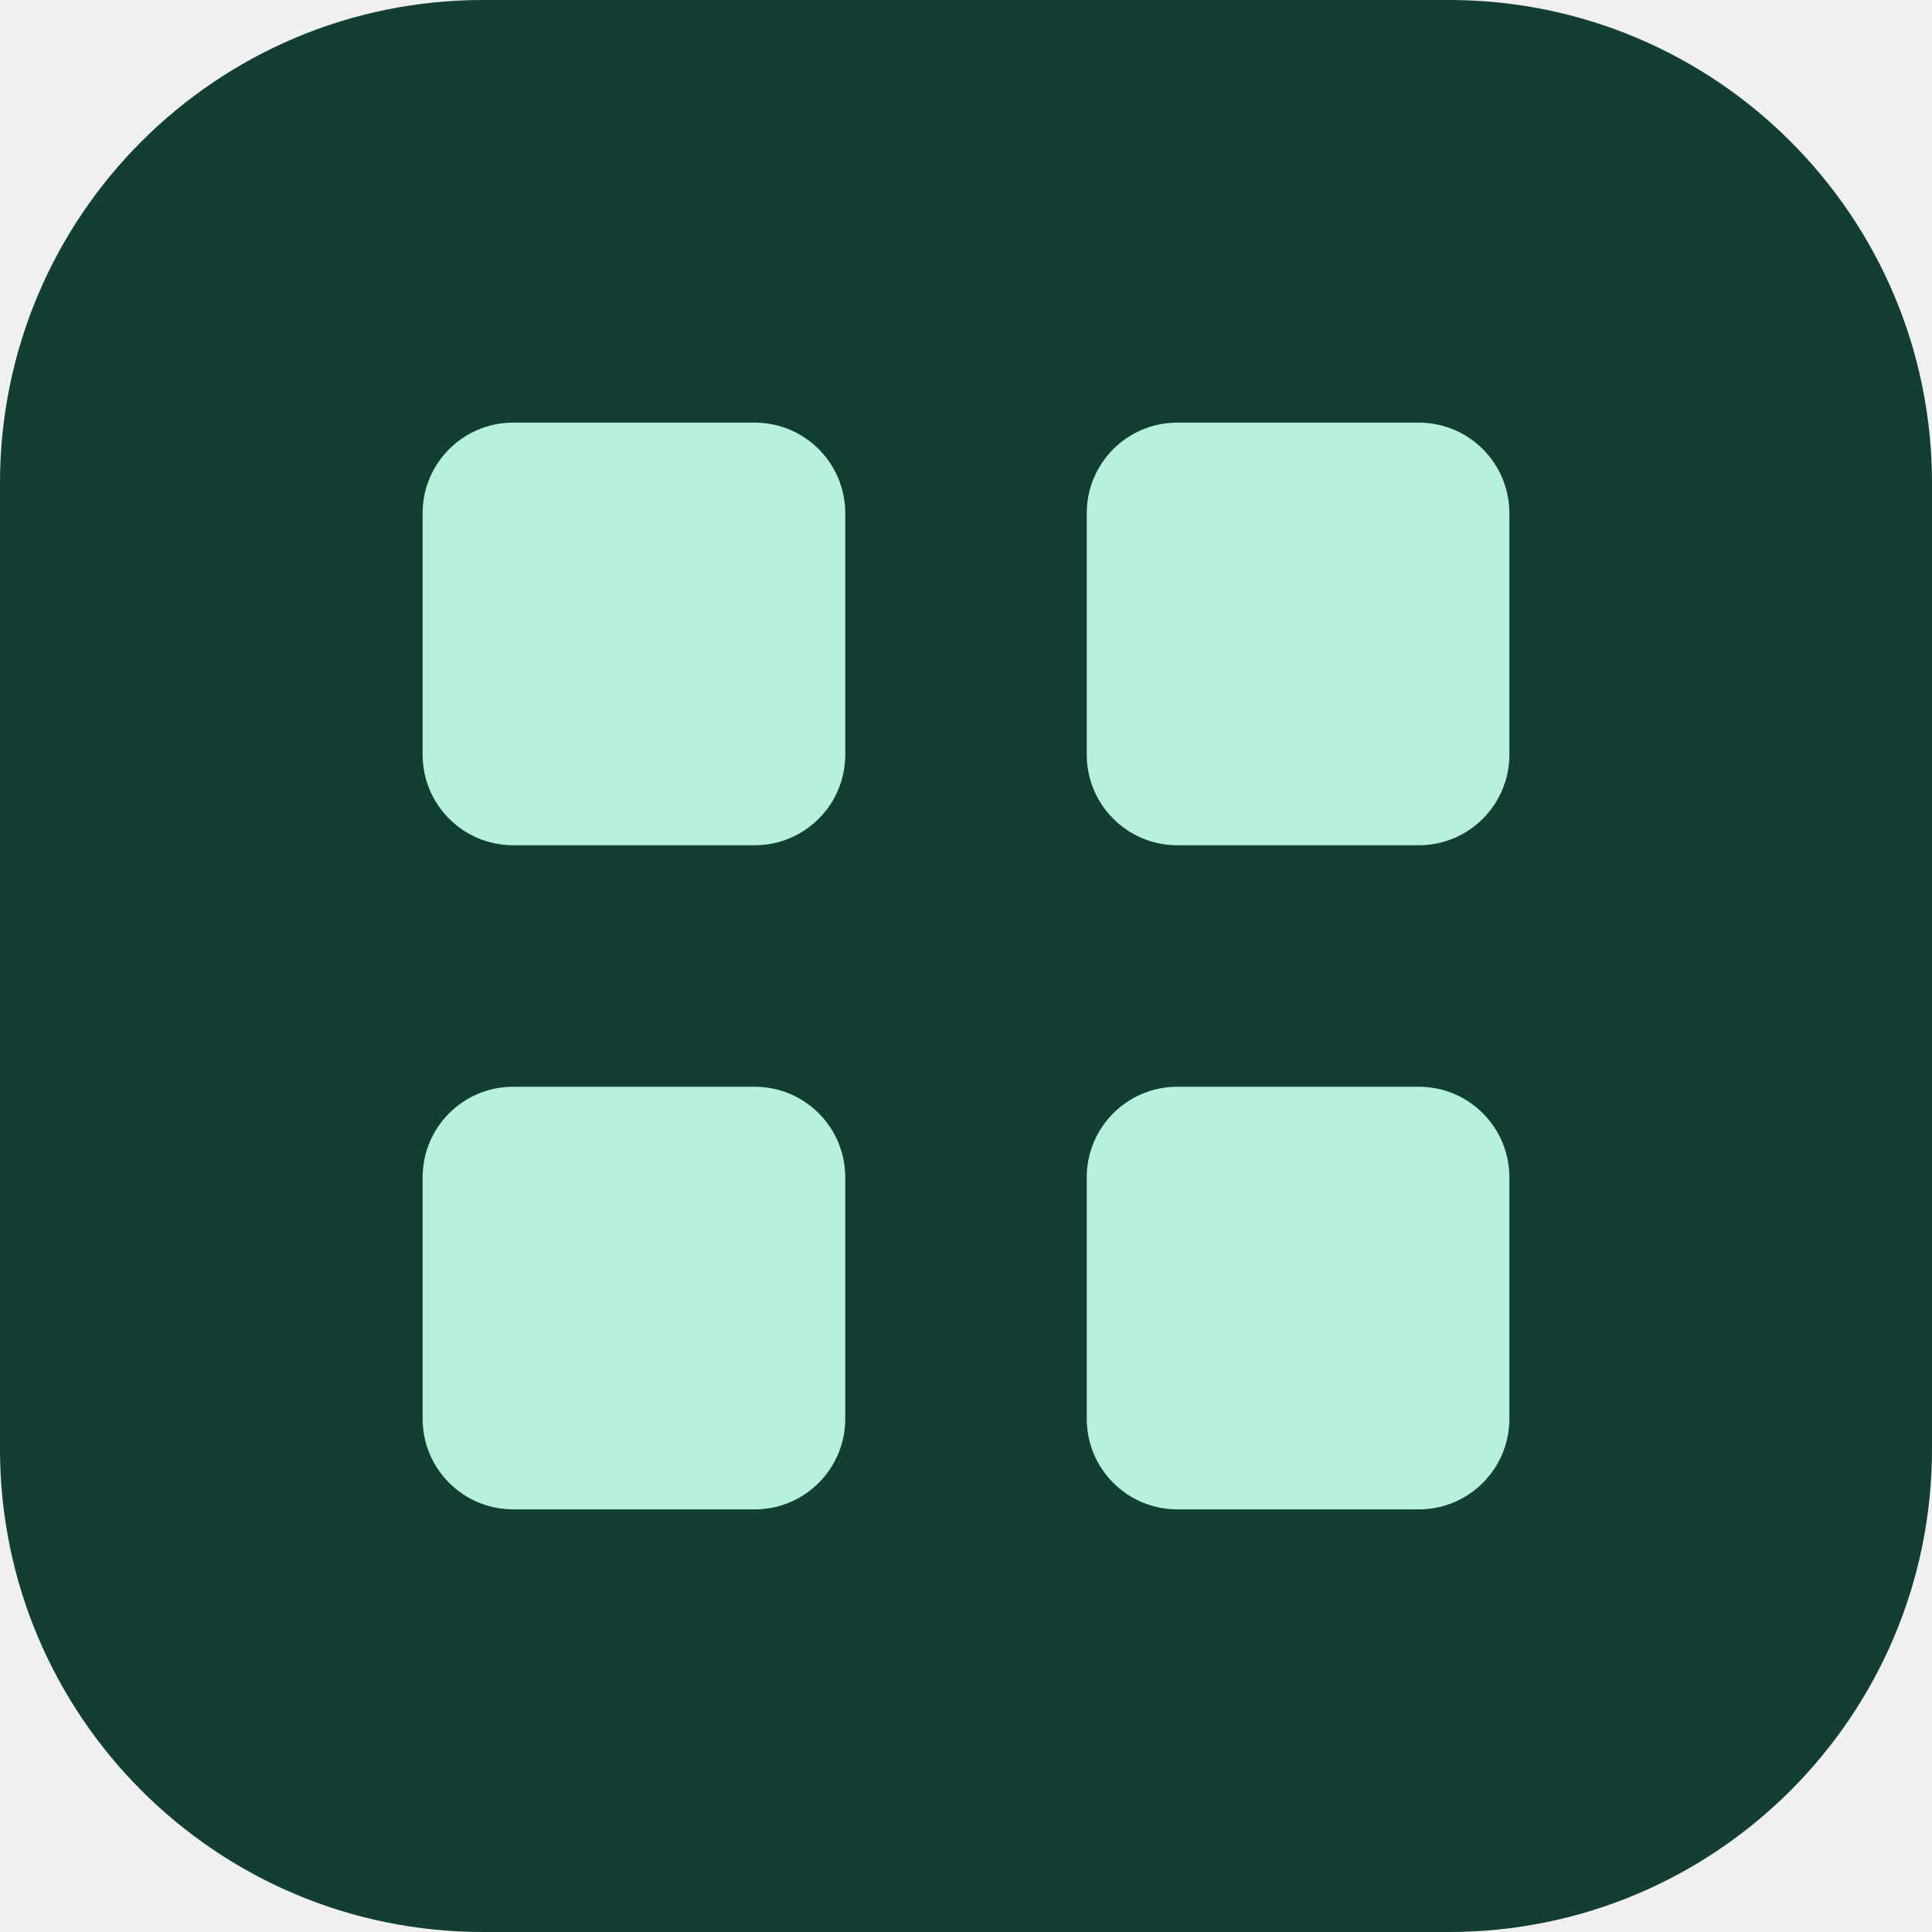
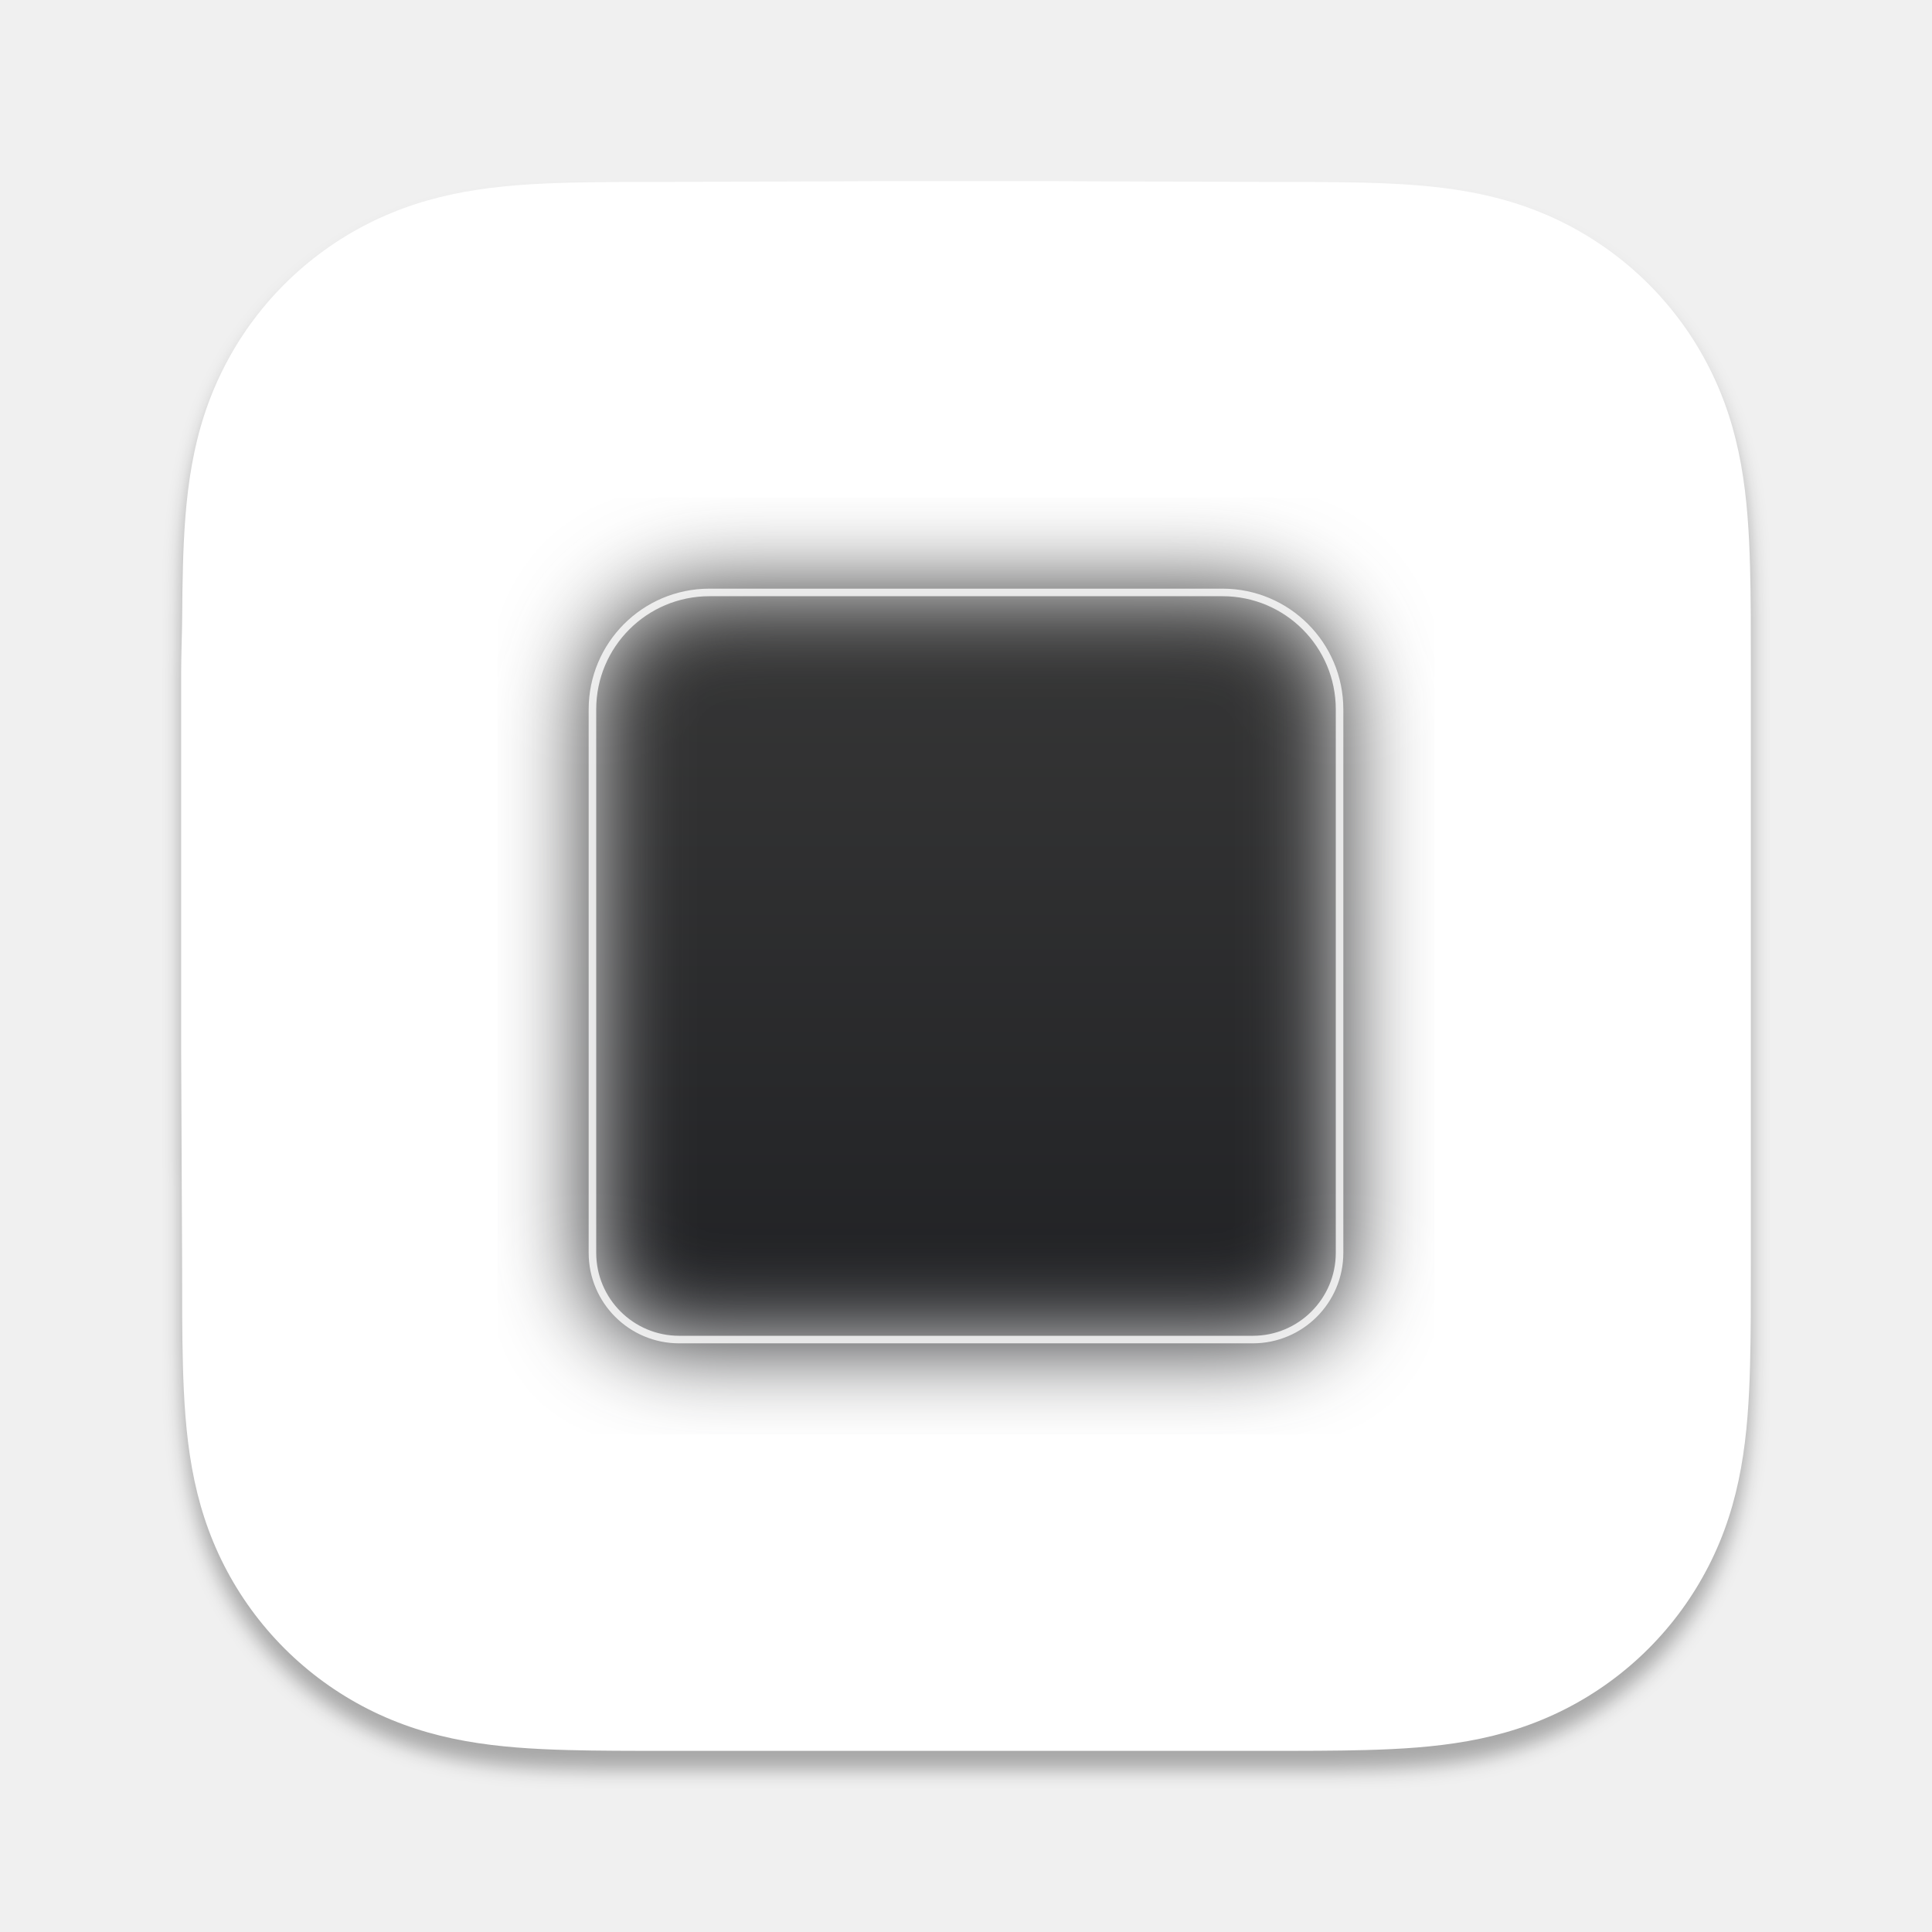
- <svg xmlns="http://www.w3.org/2000/svg" viewBox="0 0 64 64">
-   <rect width="64" height="64" rx="16" fill="#123e34" />
-   <g fill="#b6f1dc">
-     <rect x="14" y="14" width="14" height="14" rx="3" />
-     <rect x="36" y="14" width="14" height="14" rx="3" />
-     <rect x="14" y="36" width="14" height="14" rx="3" />
-     <rect x="36" y="36" width="14" height="14" rx="3" />
+ <svg xmlns="http://www.w3.org/2000/svg" width="256" height="256" viewBox="0 0 256 256" fill="none">
+   <g filter="url(#filter0_d_526_20)">
+     <path fill-rule="evenodd" clip-rule="evenodd" d="M232 88.78C232 86.31 232.001 83.841 231.986 81.371C231.973 79.291 231.949 77.212 231.893 75.132C231.771 70.6 231.503 66.03 230.697 61.548C229.88 57.002 228.545 52.772 226.442 48.641C224.374 44.581 221.673 40.866 218.45 37.646C215.228 34.425 211.512 31.726 207.45 29.659C203.316 27.555 199.08 26.221 194.529 25.404C190.047 24.599 185.475 24.332 180.944 24.209C178.863 24.153 176.782 24.13 174.701 24.117C172.23 24.102 169.759 24.103 167.289 24.103L138.601 24H117.145L88.965 24.103C86.489 24.103 84.014 24.102 81.538 24.117C79.453 24.13 77.368 24.153 75.284 24.209C70.741 24.332 66.159 24.599 61.666 25.405C57.109 26.222 52.868 27.555 48.727 29.658C44.657 31.725 40.933 34.424 37.704 37.646C34.476 40.866 31.77 44.58 29.698 48.639C27.589 52.772 26.251 57.005 25.432 61.554C24.625 66.033 24.358 70.602 24.235 75.132C24.179 77.212 24.155 79.291 24.142 81.371C24.127 83.841 24 86.909 24 89.378L24.001 117.168L24 138.854L24.128 167.234C24.128 169.707 24.127 172.18 24.142 174.652C24.155 176.735 24.179 178.818 24.235 180.9C24.358 185.438 24.626 190.015 25.433 194.502C26.252 199.054 27.59 203.291 29.697 207.427C31.769 211.493 34.476 215.212 37.704 218.438C40.933 221.663 44.656 224.366 48.725 226.436C52.868 228.542 57.112 229.878 61.672 230.696C66.162 231.502 70.743 231.77 75.284 231.892C77.368 231.949 79.453 231.972 81.539 231.985C84.014 232 86.489 231.999 88.965 231.999L117.4 232H138.909L167.289 231.999C169.759 231.999 172.23 232 174.701 231.985C176.782 231.972 178.863 231.949 180.944 231.892C185.477 231.77 190.051 231.502 194.535 230.695C199.083 229.877 203.316 228.542 207.449 226.436C211.511 224.367 215.227 221.663 218.45 218.438C221.672 215.213 224.373 211.494 226.441 207.429C228.546 203.291 229.881 199.052 230.698 194.497C231.504 190.011 231.771 185.436 231.893 180.9C231.949 178.818 231.973 176.735 231.986 174.652C232.001 172.18 232 169.707 232 167.234C232 167.234 231.998 139.355 231.998 138.854V117.145C231.998 116.775 232 88.78 232 88.78" fill="white" />
  </g>
+   <g filter="url(#filter1_f_526_20)">
+     <path d="M78 94C78 85.163 85.163 78 94 78H162C170.837 78 178 85.163 178 94V166C178 172.627 172.627 178 166 178H90C83.373 178 78 172.627 78 166V94Z" fill="url(#paint0_linear_526_20)" />
+   </g>
+   <path opacity="0.8" d="M94 78.5H162C170.56 78.5 177.5 85.44 177.5 94V166C177.5 172.351 172.351 177.5 166 177.5H90C83.649 177.5 78.5 172.351 78.5 166V94C78.5 85.44 85.44 78.5 94 78.5Z" stroke="white" />
+   <defs>
+     <filter id="filter0_d_526_20" x="21.5" y="24" width="213" height="213" filterUnits="userSpaceOnUse" color-interpolation-filters="sRGB">
+       <feFlood flood-opacity="0" result="BackgroundImageFix" />
+       <feColorMatrix in="SourceAlpha" type="matrix" values="0 0 0 0 0 0 0 0 0 0 0 0 0 0 0 0 0 0 127 0" result="hardAlpha" />
+       <feOffset dy="2.5" />
+       <feGaussianBlur stdDeviation="1.25" />
+       <feColorMatrix type="matrix" values="0 0 0 0 0 0 0 0 0 0 0 0 0 0 0 0 0 0 0.3 0" />
+       <feBlend mode="normal" in2="BackgroundImageFix" result="effect1_dropShadow_526_20" />
+       <feBlend mode="normal" in="SourceGraphic" in2="effect1_dropShadow_526_20" result="shape" />
+     </filter>
+     <filter id="filter1_f_526_20" x="66" y="66" width="124" height="124" filterUnits="userSpaceOnUse" color-interpolation-filters="sRGB">
+       <feFlood flood-opacity="0" result="BackgroundImageFix" />
+       <feBlend mode="normal" in="SourceGraphic" in2="BackgroundImageFix" result="shape" />
+       <feGaussianBlur stdDeviation="6" result="effect1_foregroundBlur_526_20" />
+     </filter>
+     <linearGradient id="paint0_linear_526_20" x1="128" y1="78" x2="128" y2="178" gradientUnits="userSpaceOnUse">
+       <stop stop-color="#373737" />
+       <stop offset="1" stop-color="#202124" />
+     </linearGradient>
+   </defs>
</svg>
